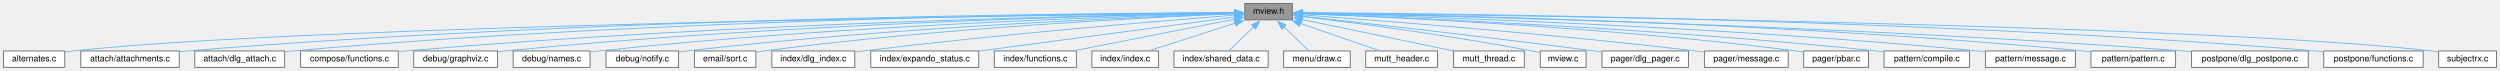
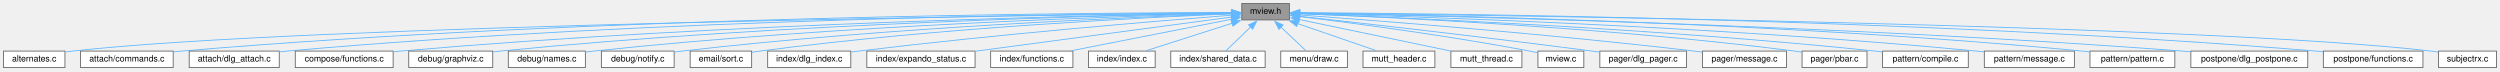
- <svg xmlns="http://www.w3.org/2000/svg" xmlns:xlink="http://www.w3.org/1999/xlink" width="2894pt" height="82pt" viewBox="0.00 0.00 2894.00 82.00">
+ <svg xmlns="http://www.w3.org/2000/svg" xmlns:xlink="http://www.w3.org/1999/xlink" width="2887pt" height="82pt" viewBox="0.00 0.00 2887.00 82.00">
  <g id="graph0" class="graph" transform="scale(1 1) rotate(0) translate(4 78)">
    <g id="node1" class="node">
      <g id="a_node1">
        <a xlink:title="View of a Mailbox.">
-           <polygon fill="#999999" stroke="#666666" points="1492,-74 1437,-74 1437,-55 1492,-55 1492,-74" />
-           <text text-anchor="middle" x="1464.5" y="-62" font-family="Helvetica,sans-Serif" font-size="10.00">mview.h</text>
+           <polygon fill="#999999" stroke="#666666" points="1485,-74 1430,-74 1430,-55 1485,-55 1485,-74" />
+           <text text-anchor="middle" x="1457.5" y="-62" font-family="Helvetica,sans-Serif" font-size="10.00">mview.h</text>
        </a>
      </g>
    </g>
    <g id="node2" class="node">
      <g id="a_node2">
        <a xlink:href="alternates_8c.html" target="_top" xlink:title="Alternate address handling.">
          <polygon fill="white" stroke="#666666" points="71,-19 0,-19 0,0 71,0 71,-19" />
          <text text-anchor="middle" x="35.5" y="-7" font-family="Helvetica,sans-Serif" font-size="10.00">alternates.c</text>
        </a>
      </g>
    </g>
    <g id="edge1" class="edge">
-       <path fill="none" stroke="#63b8ff" d="M1425.36,-63.06C1229.18,-60.73 351.58,-48.78 80.5,-19 77.5,-18.67 74.39,-18.25 71.29,-17.78" />
-       <polygon fill="#63b8ff" stroke="#63b8ff" points="1425.22,-66.56 1435.26,-63.18 1425.3,-59.56 1425.22,-66.56" />
+       <path fill="none" stroke="#63b8ff" d="M1418.21,-63.07C1222.24,-60.82 349.19,-49.21 79.5,-19 76.87,-18.71 74.16,-18.34 71.45,-17.93" />
+       <polygon fill="#63b8ff" stroke="#63b8ff" points="1418.07,-66.57 1428.1,-63.19 1418.14,-59.57 1418.07,-66.57" />
    </g>
    <g id="node3" class="node">
      <g id="a_node3">
-         <a xlink:href="attachments_8c.html" target="_top" xlink:title="Handle the attachments command.">
-           <polygon fill="white" stroke="#666666" points="203.5,-19 89.5,-19 89.5,0 203.5,0 203.5,-19" />
-           <text text-anchor="middle" x="146.5" y="-7" font-family="Helvetica,sans-Serif" font-size="10.00">attach/attachments.c</text>
+         <a xlink:href="attach_2commands_8c.html" target="_top" xlink:title="Handle the attachments command.">
+           <polygon fill="white" stroke="#666666" points="196,-19 89,-19 89,0 196,0 196,-19" />
+           <text text-anchor="middle" x="142.5" y="-7" font-family="Helvetica,sans-Serif" font-size="10.00">attach/commands.c</text>
        </a>
      </g>
    </g>
    <g id="edge2" class="edge">
-       <path fill="none" stroke="#63b8ff" d="M1425.52,-63.43C1271.36,-62.86 689.44,-58.1 212.5,-19 209.62,-18.76 206.68,-18.49 203.7,-18.2" />
-       <polygon fill="#63b8ff" stroke="#63b8ff" points="1425.16,-66.93 1435.17,-63.46 1425.18,-59.93 1425.16,-66.93" />
+       <path fill="none" stroke="#63b8ff" d="M1418.51,-63.51C1264.32,-63.27 682.32,-59.54 205.5,-19 202.53,-18.75 199.49,-18.45 196.42,-18.13" />
+       <polygon fill="#63b8ff" stroke="#63b8ff" points="1418.16,-67.01 1428.17,-63.52 1418.17,-60.01 1418.16,-67.01" />
    </g>
    <g id="node4" class="node">
      <g id="a_node4">
        <a xlink:href="dlg__attach_8c.html" target="_top" xlink:title="Attachment Selection Dialog.">
-           <polygon fill="white" stroke="#666666" points="325.5,-19 221.5,-19 221.5,0 325.5,0 325.5,-19" />
-           <text text-anchor="middle" x="273.5" y="-7" font-family="Helvetica,sans-Serif" font-size="10.00">attach/dlg_attach.c</text>
+           <polygon fill="white" stroke="#666666" points="318.5,-19 214.5,-19 214.5,0 318.5,0 318.5,-19" />
+           <text text-anchor="middle" x="266.5" y="-7" font-family="Helvetica,sans-Serif" font-size="10.00">attach/dlg_attach.c</text>
        </a>
      </g>
    </g>
    <g id="edge3" class="edge">
-       <path fill="none" stroke="#63b8ff" d="M1425.61,-63.36C1281.05,-62.56 761.05,-57.02 334.5,-19 331.62,-18.74 328.68,-18.45 325.7,-18.12" />
-       <polygon fill="#63b8ff" stroke="#63b8ff" points="1425.37,-66.86 1435.39,-63.41 1425.41,-59.86 1425.37,-66.86" />
+       <path fill="none" stroke="#63b8ff" d="M1418.61,-63.36C1274.05,-62.56 754.05,-57.02 327.5,-19 324.62,-18.74 321.68,-18.45 318.7,-18.12" />
+       <polygon fill="#63b8ff" stroke="#63b8ff" points="1418.37,-66.86 1428.39,-63.41 1418.41,-59.86 1418.37,-66.86" />
    </g>
    <g id="node5" class="node">
      <g id="a_node5">
        <a xlink:href="compose_2functions_8c.html" target="_top" xlink:title="Compose functions.">
-           <polygon fill="white" stroke="#666666" points="457,-19 344,-19 344,0 457,0 457,-19" />
-           <text text-anchor="middle" x="400.5" y="-7" font-family="Helvetica,sans-Serif" font-size="10.00">compose/functions.c</text>
+           <polygon fill="white" stroke="#666666" points="450,-19 337,-19 337,0 450,0 450,-19" />
+           <text text-anchor="middle" x="393.5" y="-7" font-family="Helvetica,sans-Serif" font-size="10.00">compose/functions.c</text>
        </a>
      </g>
    </g>
    <g id="edge4" class="edge">
-       <path fill="none" stroke="#63b8ff" d="M1425.38,-62.96C1291.32,-60.85 838.2,-51.61 465.5,-19 462.78,-18.76 460,-18.49 457.19,-18.2" />
-       <polygon fill="#63b8ff" stroke="#63b8ff" points="1425.07,-66.46 1435.12,-63.11 1425.17,-59.46 1425.07,-66.46" />
+       <path fill="none" stroke="#63b8ff" d="M1418.38,-62.96C1284.32,-60.85 831.2,-51.61 458.5,-19 455.78,-18.76 453,-18.49 450.19,-18.2" />
+       <polygon fill="#63b8ff" stroke="#63b8ff" points="1418.07,-66.46 1428.12,-63.11 1418.17,-59.46 1418.07,-66.46" />
    </g>
    <g id="node6" class="node">
      <g id="a_node6">
        <a xlink:href="graphviz_8c.html" target="_top" xlink:title="Create a GraphViz dot file from the NeoMutt objects.">
-           <polygon fill="white" stroke="#666666" points="572,-19 475,-19 475,0 572,0 572,-19" />
-           <text text-anchor="middle" x="523.5" y="-7" font-family="Helvetica,sans-Serif" font-size="10.00">debug/graphviz.c</text>
+           <polygon fill="white" stroke="#666666" points="565,-19 468,-19 468,0 565,0 565,-19" />
+           <text text-anchor="middle" x="516.5" y="-7" font-family="Helvetica,sans-Serif" font-size="10.00">debug/graphviz.c</text>
        </a>
      </g>
    </g>
    <g id="edge5" class="edge">
-       <path fill="none" stroke="#63b8ff" d="M1425.42,-62.89C1301.45,-60.68 906.02,-51.39 580.5,-19 577.81,-18.73 575.06,-18.43 572.28,-18.09" />
-       <polygon fill="#63b8ff" stroke="#63b8ff" points="1424.99,-66.39 1435.04,-63.06 1425.11,-59.39 1424.99,-66.39" />
+       <path fill="none" stroke="#63b8ff" d="M1418.42,-62.89C1294.45,-60.68 899.02,-51.39 573.5,-19 570.81,-18.73 568.06,-18.43 565.28,-18.09" />
+       <polygon fill="#63b8ff" stroke="#63b8ff" points="1417.99,-66.39 1428.04,-63.06 1418.11,-59.39 1417.99,-66.39" />
    </g>
    <g id="node7" class="node">
      <g id="a_node7">
        <a xlink:href="names_8c.html" target="_top" xlink:title="Debug names.">
-           <polygon fill="white" stroke="#666666" points="679,-19 590,-19 590,0 679,0 679,-19" />
-           <text text-anchor="middle" x="634.5" y="-7" font-family="Helvetica,sans-Serif" font-size="10.00">debug/names.c</text>
+           <polygon fill="white" stroke="#666666" points="672,-19 583,-19 583,0 672,0 672,-19" />
+           <text text-anchor="middle" x="627.5" y="-7" font-family="Helvetica,sans-Serif" font-size="10.00">debug/names.c</text>
        </a>
      </g>
    </g>
    <g id="edge6" class="edge">
-       <path fill="none" stroke="#63b8ff" d="M1425.35,-62.62C1311.37,-59.77 970.03,-49.16 688.5,-19 685.48,-18.68 682.37,-18.3 679.24,-17.89" />
-       <polygon fill="#63b8ff" stroke="#63b8ff" points="1424.98,-66.11 1435.07,-62.86 1425.15,-59.12 1424.98,-66.11" />
+       <path fill="none" stroke="#63b8ff" d="M1418.35,-62.62C1304.37,-59.77 963.03,-49.16 681.5,-19 678.48,-18.68 675.37,-18.3 672.24,-17.89" />
+       <polygon fill="#63b8ff" stroke="#63b8ff" points="1417.98,-66.11 1428.07,-62.86 1418.15,-59.12 1417.98,-66.11" />
    </g>
    <g id="node8" class="node">
      <g id="a_node8">
        <a xlink:href="debug_2notify_8c.html" target="_top" xlink:title="Dump all notifications.">
-           <polygon fill="white" stroke="#666666" points="781.5,-19 697.5,-19 697.5,0 781.5,0 781.5,-19" />
-           <text text-anchor="middle" x="739.5" y="-7" font-family="Helvetica,sans-Serif" font-size="10.00">debug/notify.c</text>
+           <polygon fill="white" stroke="#666666" points="774.5,-19 690.5,-19 690.5,0 774.5,0 774.5,-19" />
+           <text text-anchor="middle" x="732.5" y="-7" font-family="Helvetica,sans-Serif" font-size="10.00">debug/notify.c</text>
        </a>
      </g>
    </g>
    <g id="edge7" class="edge">
-       <path fill="none" stroke="#63b8ff" d="M1425.37,-62.27C1321.6,-58.73 1030.85,-46.89 790.5,-19 787.65,-18.67 784.71,-18.29 781.76,-17.87" />
-       <polygon fill="#63b8ff" stroke="#63b8ff" points="1425.18,-65.77 1435.29,-62.61 1425.41,-58.77 1425.18,-65.77" />
+       <path fill="none" stroke="#63b8ff" d="M1418.37,-62.27C1314.6,-58.73 1023.85,-46.89 783.5,-19 780.65,-18.67 777.71,-18.29 774.76,-17.87" />
+       <polygon fill="#63b8ff" stroke="#63b8ff" points="1418.18,-65.77 1428.29,-62.61 1418.41,-58.77 1418.18,-65.77" />
    </g>
    <g id="node9" class="node">
      <g id="a_node9">
        <a xlink:href="email_2sort_8c.html" target="_top" xlink:title="Email sorting methods.">
-           <polygon fill="white" stroke="#666666" points="871,-19 800,-19 800,0 871,0 871,-19" />
-           <text text-anchor="middle" x="835.5" y="-7" font-family="Helvetica,sans-Serif" font-size="10.00">email/sort.c</text>
+           <polygon fill="white" stroke="#666666" points="864,-19 793,-19 793,0 864,0 864,-19" />
+           <text text-anchor="middle" x="828.5" y="-7" font-family="Helvetica,sans-Serif" font-size="10.00">email/sort.c</text>
        </a>
      </g>
    </g>
    <g id="edge8" class="edge">
-       <path fill="none" stroke="#63b8ff" d="M1425.51,-62.02C1331.44,-58.13 1084.72,-45.98 880.5,-19 877.5,-18.6 874.41,-18.14 871.3,-17.63" />
-       <polygon fill="#63b8ff" stroke="#63b8ff" points="1425.08,-65.51 1435.21,-62.41 1425.36,-58.51 1425.08,-65.51" />
+       <path fill="none" stroke="#63b8ff" d="M1418.51,-62.02C1324.44,-58.13 1077.72,-45.98 873.5,-19 870.5,-18.6 867.41,-18.14 864.3,-17.63" />
+       <polygon fill="#63b8ff" stroke="#63b8ff" points="1418.08,-65.51 1428.21,-62.41 1418.36,-58.51 1418.08,-65.51" />
    </g>
    <g id="node10" class="node">
      <g id="a_node10">
        <a xlink:href="dlg__index_8c.html" target="_top" xlink:title="Index Dialog.">
-           <polygon fill="white" stroke="#666666" points="985.5,-19 889.5,-19 889.5,0 985.5,0 985.5,-19" />
-           <text text-anchor="middle" x="937.5" y="-7" font-family="Helvetica,sans-Serif" font-size="10.00">index/dlg_index.c</text>
+           <polygon fill="white" stroke="#666666" points="978.5,-19 882.5,-19 882.5,0 978.5,0 978.5,-19" />
+           <text text-anchor="middle" x="930.5" y="-7" font-family="Helvetica,sans-Serif" font-size="10.00">index/dlg_index.c</text>
        </a>
      </g>
    </g>
    <g id="edge9" class="edge">
-       <path fill="none" stroke="#63b8ff" d="M1425.56,-60.52C1344.96,-54.21 1154.05,-38.44 994.5,-19 991.72,-18.66 988.86,-18.29 985.99,-17.91" />
-       <polygon fill="#63b8ff" stroke="#63b8ff" points="1424.88,-63.98 1435.12,-61.27 1425.43,-57 1424.88,-63.98" />
+       <path fill="none" stroke="#63b8ff" d="M1418.56,-60.52C1337.96,-54.21 1147.05,-38.44 987.5,-19 984.72,-18.66 981.86,-18.29 978.99,-17.91" />
+       <polygon fill="#63b8ff" stroke="#63b8ff" points="1417.88,-63.98 1428.12,-61.27 1418.43,-57 1417.88,-63.98" />
    </g>
    <g id="node11" class="node">
      <g id="a_node11">
        <a xlink:href="expando__status_8c.html" target="_top" xlink:title="GUI display a user-configurable status line.">
-           <polygon fill="white" stroke="#666666" points="1129,-19 1004,-19 1004,0 1129,0 1129,-19" />
-           <text text-anchor="middle" x="1066.5" y="-7" font-family="Helvetica,sans-Serif" font-size="10.00">index/expando_status.c</text>
+           <polygon fill="white" stroke="#666666" points="1122,-19 997,-19 997,0 1122,0 1122,-19" />
+           <text text-anchor="middle" x="1059.5" y="-7" font-family="Helvetica,sans-Serif" font-size="10.00">index/expando_status.c</text>
        </a>
      </g>
    </g>
    <g id="edge10" class="edge">
-       <path fill="none" stroke="#63b8ff" d="M1425.3,-58.28C1356.22,-49.08 1212.27,-29.91 1129.23,-18.85" />
-       <polygon fill="#63b8ff" stroke="#63b8ff" points="1424.64,-61.72 1435.01,-59.57 1425.56,-54.78 1424.64,-61.72" />
+       <path fill="none" stroke="#63b8ff" d="M1418.3,-58.28C1349.22,-49.08 1205.27,-29.91 1122.23,-18.85" />
+       <polygon fill="#63b8ff" stroke="#63b8ff" points="1417.64,-61.72 1428.01,-59.57 1418.56,-54.78 1417.64,-61.72" />
    </g>
    <g id="node12" class="node">
      <g id="a_node12">
        <a xlink:href="index_2functions_8c.html" target="_top" xlink:title="Index functions.">
-           <polygon fill="white" stroke="#666666" points="1242,-19 1147,-19 1147,0 1242,0 1242,-19" />
-           <text text-anchor="middle" x="1194.5" y="-7" font-family="Helvetica,sans-Serif" font-size="10.00">index/functions.c</text>
+           <polygon fill="white" stroke="#666666" points="1235,-19 1140,-19 1140,0 1235,0 1235,-19" />
+           <text text-anchor="middle" x="1187.5" y="-7" font-family="Helvetica,sans-Serif" font-size="10.00">index/functions.c</text>
        </a>
      </g>
    </g>
    <g id="edge11" class="edge">
-       <path fill="none" stroke="#63b8ff" d="M1425.53,-55.85C1376.43,-46.21 1292.19,-29.68 1240.14,-19.46" />
-       <polygon fill="#63b8ff" stroke="#63b8ff" points="1424.65,-59.24 1435.14,-57.74 1426,-52.38 1424.65,-59.24" />
+       <path fill="none" stroke="#63b8ff" d="M1418.53,-55.85C1369.43,-46.21 1285.19,-29.68 1233.14,-19.46" />
+       <polygon fill="#63b8ff" stroke="#63b8ff" points="1417.65,-59.24 1428.14,-57.74 1419,-52.38 1417.65,-59.24" />
    </g>
    <g id="node13" class="node">
      <g id="a_node13">
        <a xlink:href="index_8c.html" target="_top" xlink:title="Index Window.">
-           <polygon fill="white" stroke="#666666" points="1337,-19 1260,-19 1260,0 1337,0 1337,-19" />
-           <text text-anchor="middle" x="1298.5" y="-7" font-family="Helvetica,sans-Serif" font-size="10.00">index/index.c</text>
+           <polygon fill="white" stroke="#666666" points="1330,-19 1253,-19 1253,0 1330,0 1330,-19" />
+           <text text-anchor="middle" x="1291.5" y="-7" font-family="Helvetica,sans-Serif" font-size="10.00">index/index.c</text>
        </a>
      </g>
    </g>
    <g id="edge12" class="edge">
-       <path fill="none" stroke="#63b8ff" d="M1426.08,-51.23C1395.7,-41.53 1353.99,-28.22 1326.65,-19.49" />
-       <polygon fill="#63b8ff" stroke="#63b8ff" points="1424.68,-54.46 1435.27,-54.17 1426.81,-47.79 1424.68,-54.46" />
+       <path fill="none" stroke="#63b8ff" d="M1419.08,-51.23C1388.7,-41.53 1346.99,-28.22 1319.65,-19.49" />
+       <polygon fill="#63b8ff" stroke="#63b8ff" points="1417.68,-54.46 1428.27,-54.17 1419.81,-47.79 1417.68,-54.46" />
    </g>
    <g id="node14" class="node">
      <g id="a_node14">
        <a xlink:href="index_2shared__data_8c.html" target="_top" xlink:title="Data shared between Index, Pager and Sidebar.">
-           <polygon fill="white" stroke="#666666" points="1464,-19 1355,-19 1355,0 1464,0 1464,-19" />
-           <text text-anchor="middle" x="1409.5" y="-7" font-family="Helvetica,sans-Serif" font-size="10.00">index/shared_data.c</text>
+           <polygon fill="white" stroke="#666666" points="1457,-19 1348,-19 1348,0 1457,0 1457,-19" />
+           <text text-anchor="middle" x="1402.5" y="-7" font-family="Helvetica,sans-Serif" font-size="10.00">index/shared_data.c</text>
        </a>
      </g>
    </g>
    <g id="edge13" class="edge">
-       <path fill="none" stroke="#63b8ff" d="M1447.15,-46.78C1437.75,-37.72 1426.52,-26.9 1418.78,-19.44" />
-       <polygon fill="#63b8ff" stroke="#63b8ff" points="1444.7,-49.28 1454.33,-53.7 1449.56,-44.24 1444.7,-49.28" />
+       <path fill="none" stroke="#63b8ff" d="M1440.15,-46.78C1430.75,-37.72 1419.52,-26.9 1411.78,-19.44" />
+       <polygon fill="#63b8ff" stroke="#63b8ff" points="1437.7,-49.28 1447.33,-53.7 1442.56,-44.24 1437.7,-49.28" />
    </g>
    <g id="node15" class="node">
      <g id="a_node15">
        <a xlink:href="draw_8c.html" target="_top" xlink:title="Paint the Menu.">
-           <polygon fill="white" stroke="#666666" points="1559,-19 1482,-19 1482,0 1559,0 1559,-19" />
-           <text text-anchor="middle" x="1520.5" y="-7" font-family="Helvetica,sans-Serif" font-size="10.00">menu/draw.c</text>
+           <polygon fill="white" stroke="#666666" points="1552,-19 1475,-19 1475,0 1552,0 1552,-19" />
+           <text text-anchor="middle" x="1513.5" y="-7" font-family="Helvetica,sans-Serif" font-size="10.00">menu/draw.c</text>
        </a>
      </g>
    </g>
    <g id="edge14" class="edge">
-       <path fill="none" stroke="#63b8ff" d="M1482.13,-46.81C1491.74,-37.72 1503.25,-26.82 1511.14,-19.36" />
-       <polygon fill="#63b8ff" stroke="#63b8ff" points="1479.96,-44.05 1475.1,-53.47 1484.77,-49.14 1479.96,-44.05" />
+       <path fill="none" stroke="#63b8ff" d="M1475.13,-46.81C1484.74,-37.72 1496.25,-26.82 1504.14,-19.36" />
+       <polygon fill="#63b8ff" stroke="#63b8ff" points="1472.96,-44.05 1468.1,-53.47 1477.77,-49.14 1472.96,-44.05" />
    </g>
    <g id="node16" class="node">
      <g id="a_node16">
        <a xlink:href="mutt__header_8c.html" target="_top" xlink:title="Manipulate an email's header.">
-           <polygon fill="white" stroke="#666666" points="1660,-19 1577,-19 1577,0 1660,0 1660,-19" />
-           <text text-anchor="middle" x="1618.5" y="-7" font-family="Helvetica,sans-Serif" font-size="10.00">mutt_header.c</text>
+           <polygon fill="white" stroke="#666666" points="1653,-19 1570,-19 1570,0 1653,0 1653,-19" />
+           <text text-anchor="middle" x="1611.5" y="-7" font-family="Helvetica,sans-Serif" font-size="10.00">mutt_header.c</text>
        </a>
      </g>
    </g>
    <g id="edge15" class="edge">
-       <path fill="none" stroke="#63b8ff" d="M1501.24,-50.85C1529.37,-41.17 1567.47,-28.06 1592.51,-19.45" />
-       <polygon fill="#63b8ff" stroke="#63b8ff" points="1500.37,-47.45 1492.06,-54.02 1502.65,-54.07 1500.37,-47.45" />
+       <path fill="none" stroke="#63b8ff" d="M1494.24,-50.85C1522.37,-41.17 1560.47,-28.06 1585.51,-19.45" />
+       <polygon fill="#63b8ff" stroke="#63b8ff" points="1493.37,-47.45 1485.06,-54.02 1495.65,-54.07 1493.37,-47.45" />
    </g>
    <g id="node17" class="node">
      <g id="a_node17">
        <a xlink:href="mutt__thread_8c.html" target="_top" xlink:title="Create/manipulate threading in emails.">
-           <polygon fill="white" stroke="#666666" points="1760.5,-19 1678.5,-19 1678.5,0 1760.5,0 1760.5,-19" />
-           <text text-anchor="middle" x="1719.5" y="-7" font-family="Helvetica,sans-Serif" font-size="10.00">mutt_thread.c</text>
+           <polygon fill="white" stroke="#666666" points="1753.5,-19 1671.5,-19 1671.5,0 1753.5,0 1753.5,-19" />
+           <text text-anchor="middle" x="1712.5" y="-7" font-family="Helvetica,sans-Serif" font-size="10.00">mutt_thread.c</text>
        </a>
      </g>
    </g>
    <g id="edge16" class="edge">
-       <path fill="none" stroke="#63b8ff" d="M1503.27,-55.44C1550.52,-45.62 1630.01,-29.1 1678.32,-19.06" />
-       <polygon fill="#63b8ff" stroke="#63b8ff" points="1502.84,-51.96 1493.76,-57.42 1504.26,-58.81 1502.84,-51.96" />
+       <path fill="none" stroke="#63b8ff" d="M1496.27,-55.44C1543.52,-45.62 1623.01,-29.1 1671.32,-19.06" />
+       <polygon fill="#63b8ff" stroke="#63b8ff" points="1495.84,-51.96 1486.76,-57.42 1497.26,-58.81 1495.84,-51.96" />
    </g>
    <g id="node18" class="node">
      <g id="a_node18">
        <a xlink:href="mview_8c.html" target="_top" xlink:title="View of a Mailbox.">
-           <polygon fill="white" stroke="#666666" points="1832,-19 1779,-19 1779,0 1832,0 1832,-19" />
-           <text text-anchor="middle" x="1805.5" y="-7" font-family="Helvetica,sans-Serif" font-size="10.00">mview.c</text>
+           <polygon fill="white" stroke="#666666" points="1825,-19 1772,-19 1772,0 1825,0 1825,-19" />
+           <text text-anchor="middle" x="1798.5" y="-7" font-family="Helvetica,sans-Serif" font-size="10.00">mview.c</text>
        </a>
      </g>
    </g>
    <g id="edge17" class="edge">
-       <path fill="none" stroke="#63b8ff" d="M1503.62,-58.9C1561.83,-51.8 1674.59,-37.09 1769.5,-19 1772.53,-18.42 1775.69,-17.76 1778.82,-17.07" />
-       <polygon fill="#63b8ff" stroke="#63b8ff" points="1503.4,-55.4 1493.89,-60.07 1504.24,-62.35 1503.4,-55.4" />
+       <path fill="none" stroke="#63b8ff" d="M1496.62,-58.9C1554.83,-51.8 1667.59,-37.09 1762.5,-19 1765.53,-18.42 1768.69,-17.76 1771.82,-17.07" />
+       <polygon fill="#63b8ff" stroke="#63b8ff" points="1496.4,-55.4 1486.89,-60.07 1497.24,-62.35 1496.4,-55.4" />
    </g>
    <g id="node19" class="node">
      <g id="a_node19">
        <a xlink:href="dlg__pager_8c.html" target="_top" xlink:title="Pager Dialog.">
-           <polygon fill="white" stroke="#666666" points="1950.5,-19 1850.5,-19 1850.5,0 1950.5,0 1950.5,-19" />
-           <text text-anchor="middle" x="1900.5" y="-7" font-family="Helvetica,sans-Serif" font-size="10.00">pager/dlg_pager.c</text>
+           <polygon fill="white" stroke="#666666" points="1943.5,-19 1843.5,-19 1843.5,0 1943.5,0 1943.5,-19" />
+           <text text-anchor="middle" x="1893.5" y="-7" font-family="Helvetica,sans-Serif" font-size="10.00">pager/dlg_pager.c</text>
        </a>
      </g>
    </g>
    <g id="edge18" class="edge">
-       <path fill="none" stroke="#63b8ff" d="M1503.52,-59.23C1572,-51.65 1718.26,-35.15 1841.5,-19 1844.37,-18.62 1847.32,-18.23 1850.3,-17.82" />
-       <polygon fill="#63b8ff" stroke="#63b8ff" points="1503.49,-55.71 1493.94,-60.28 1504.26,-62.67 1503.49,-55.71" />
+       <path fill="none" stroke="#63b8ff" d="M1496.52,-59.23C1565,-51.65 1711.26,-35.15 1834.5,-19 1837.37,-18.62 1840.32,-18.23 1843.3,-17.82" />
+       <polygon fill="#63b8ff" stroke="#63b8ff" points="1496.49,-55.71 1486.94,-60.28 1497.26,-62.67 1496.49,-55.71" />
    </g>
    <g id="node20" class="node">
      <g id="a_node20">
        <a xlink:href="pager_2message_8c.html" target="_top" xlink:title="Process a message for display in the pager.">
-           <polygon fill="white" stroke="#666666" points="2066,-19 1969,-19 1969,0 2066,0 2066,-19" />
-           <text text-anchor="middle" x="2017.5" y="-7" font-family="Helvetica,sans-Serif" font-size="10.00">pager/message.c</text>
+           <polygon fill="white" stroke="#666666" points="2059,-19 1962,-19 1962,0 2059,0 2059,-19" />
+           <text text-anchor="middle" x="2010.5" y="-7" font-family="Helvetica,sans-Serif" font-size="10.00">pager/message.c</text>
        </a>
      </g>
    </g>
    <g id="edge19" class="edge">
-       <path fill="none" stroke="#63b8ff" d="M1503.72,-60.72C1587.54,-54.62 1790.27,-38.99 1959.5,-19 1962.53,-18.64 1965.65,-18.25 1968.79,-17.84" />
-       <polygon fill="#63b8ff" stroke="#63b8ff" points="1503.7,-57.21 1493.98,-61.43 1504.2,-64.2 1503.7,-57.21" />
+       <path fill="none" stroke="#63b8ff" d="M1496.72,-60.72C1580.54,-54.62 1783.27,-38.99 1952.5,-19 1955.53,-18.64 1958.65,-18.25 1961.79,-17.84" />
+       <polygon fill="#63b8ff" stroke="#63b8ff" points="1496.7,-57.21 1486.98,-61.43 1497.2,-64.2 1496.7,-57.21" />
    </g>
    <g id="node21" class="node">
      <g id="a_node21">
        <a xlink:href="pbar_8c.html" target="_top" xlink:title="Pager Bar.">
-           <polygon fill="white" stroke="#666666" points="2159,-19 2084,-19 2084,0 2159,0 2159,-19" />
-           <text text-anchor="middle" x="2121.5" y="-7" font-family="Helvetica,sans-Serif" font-size="10.00">pager/pbar.c</text>
+           <polygon fill="white" stroke="#666666" points="2152,-19 2077,-19 2077,0 2152,0 2152,-19" />
+           <text text-anchor="middle" x="2114.5" y="-7" font-family="Helvetica,sans-Serif" font-size="10.00">pager/pbar.c</text>
        </a>
      </g>
    </g>
    <g id="edge20" class="edge">
-       <path fill="none" stroke="#63b8ff" d="M1503.6,-62.14C1600.72,-58.46 1860.56,-46.6 2075.5,-19 2078.16,-18.66 2080.9,-18.26 2083.65,-17.84" />
-       <polygon fill="#63b8ff" stroke="#63b8ff" points="1503.69,-58.64 1493.83,-62.51 1503.95,-65.63 1503.69,-58.64" />
+       <path fill="none" stroke="#63b8ff" d="M1496.6,-62.14C1593.72,-58.46 1853.56,-46.6 2068.5,-19 2071.16,-18.66 2073.9,-18.26 2076.65,-17.84" />
+       <polygon fill="#63b8ff" stroke="#63b8ff" points="1496.69,-58.64 1486.83,-62.51 1496.95,-65.63 1496.69,-58.64" />
    </g>
    <g id="node22" class="node">
      <g id="a_node22">
        <a xlink:href="compile_8c.html" target="_top" xlink:title="Compile a Pattern.">
-           <polygon fill="white" stroke="#666666" points="2276,-19 2177,-19 2177,0 2276,0 2276,-19" />
-           <text text-anchor="middle" x="2226.5" y="-7" font-family="Helvetica,sans-Serif" font-size="10.00">pattern/compile.c</text>
+           <polygon fill="white" stroke="#666666" points="2269,-19 2170,-19 2170,0 2269,0 2269,-19" />
+           <text text-anchor="middle" x="2219.5" y="-7" font-family="Helvetica,sans-Serif" font-size="10.00">pattern/compile.c</text>
        </a>
      </g>
    </g>
    <g id="edge21" class="edge">
-       <path fill="none" stroke="#63b8ff" d="M1503.88,-62.15C1610.92,-58.23 1916.05,-45.43 2168.5,-19 2171.13,-18.72 2173.83,-18.42 2176.55,-18.09" />
-       <polygon fill="#63b8ff" stroke="#63b8ff" points="1503.79,-58.65 1493.92,-62.51 1504.04,-65.65 1503.79,-58.65" />
+       <path fill="none" stroke="#63b8ff" d="M1496.88,-62.15C1603.92,-58.23 1909.05,-45.43 2161.5,-19 2164.13,-18.72 2166.83,-18.42 2169.55,-18.09" />
+       <polygon fill="#63b8ff" stroke="#63b8ff" points="1496.79,-58.65 1486.92,-62.51 1497.04,-65.65 1496.79,-58.65" />
    </g>
    <g id="node23" class="node">
      <g id="a_node23">
        <a xlink:href="pattern_2message_8c.html" target="_top" xlink:title="Pattern handling for messages.">
-           <polygon fill="white" stroke="#666666" points="2398.5,-19 2294.5,-19 2294.5,0 2398.5,0 2398.5,-19" />
-           <text text-anchor="middle" x="2346.5" y="-7" font-family="Helvetica,sans-Serif" font-size="10.00">pattern/message.c</text>
+           <polygon fill="white" stroke="#666666" points="2391.5,-19 2287.5,-19 2287.5,0 2391.5,0 2391.5,-19" />
+           <text text-anchor="middle" x="2339.5" y="-7" font-family="Helvetica,sans-Serif" font-size="10.00">pattern/message.c</text>
        </a>
      </g>
    </g>
    <g id="edge22" class="edge">
-       <path fill="none" stroke="#63b8ff" d="M1503.48,-62.55C1621.52,-59.44 1985.36,-47.99 2285.5,-19 2288.37,-18.72 2291.32,-18.41 2294.29,-18.07" />
-       <polygon fill="#63b8ff" stroke="#63b8ff" points="1503.62,-59.05 1493.72,-62.81 1503.8,-66.05 1503.62,-59.05" />
+       <path fill="none" stroke="#63b8ff" d="M1496.48,-62.55C1614.52,-59.44 1978.36,-47.99 2278.5,-19 2281.37,-18.72 2284.32,-18.41 2287.29,-18.07" />
+       <polygon fill="#63b8ff" stroke="#63b8ff" points="1496.62,-59.05 1486.72,-62.81 1496.8,-66.05 1496.62,-59.05" />
    </g>
    <g id="node24" class="node">
      <g id="a_node24">
        <a xlink:href="pattern_8c.html" target="_top" xlink:title="Match patterns to emails.">
-           <polygon fill="white" stroke="#666666" points="2514.5,-19 2416.5,-19 2416.5,0 2514.5,0 2514.5,-19" />
-           <text text-anchor="middle" x="2465.5" y="-7" font-family="Helvetica,sans-Serif" font-size="10.00">pattern/pattern.c</text>
+           <polygon fill="white" stroke="#666666" points="2507.5,-19 2409.5,-19 2409.5,0 2507.5,0 2507.5,-19" />
+           <text text-anchor="middle" x="2458.5" y="-7" font-family="Helvetica,sans-Serif" font-size="10.00">pattern/pattern.c</text>
        </a>
      </g>
    </g>
    <g id="edge23" class="edge">
-       <path fill="none" stroke="#63b8ff" d="M1503.57,-63.03C1632.76,-61.19 2057.88,-52.79 2407.5,-19 2410.34,-18.73 2413.25,-18.41 2416.18,-18.06" />
-       <polygon fill="#63b8ff" stroke="#63b8ff" points="1503.81,-59.53 1493.86,-63.16 1503.9,-66.53 1503.81,-59.53" />
+       <path fill="none" stroke="#63b8ff" d="M1496.57,-63.03C1625.76,-61.19 2050.88,-52.79 2400.5,-19 2403.34,-18.73 2406.25,-18.41 2409.18,-18.06" />
+       <polygon fill="#63b8ff" stroke="#63b8ff" points="1496.81,-59.53 1486.86,-63.16 1496.9,-66.53 1496.81,-59.53" />
    </g>
    <g id="node25" class="node">
      <g id="a_node25">
        <a xlink:href="dlg__postpone_8c.html" target="_top" xlink:title="Postponed Email Selection Dialog.">
-           <polygon fill="white" stroke="#666666" points="2668,-19 2533,-19 2533,0 2668,0 2668,-19" />
-           <text text-anchor="middle" x="2600.5" y="-7" font-family="Helvetica,sans-Serif" font-size="10.00">postpone/dlg_postpone.c</text>
+           <polygon fill="white" stroke="#666666" points="2661,-19 2526,-19 2526,0 2661,0 2661,-19" />
+           <text text-anchor="middle" x="2593.5" y="-7" font-family="Helvetica,sans-Serif" font-size="10.00">postpone/dlg_postpone.c</text>
        </a>
      </g>
    </g>
    <g id="edge24" class="edge">
-       <path fill="none" stroke="#63b8ff" d="M1503.63,-62.82C1642.68,-60.18 2125.91,-49.26 2523.5,-19 2526.45,-18.78 2529.46,-18.53 2532.5,-18.26" />
-       <polygon fill="#63b8ff" stroke="#63b8ff" points="1503.8,-59.31 1493.87,-63 1503.93,-66.31 1503.8,-59.31" />
+       <path fill="none" stroke="#63b8ff" d="M1496.63,-62.82C1635.68,-60.18 2118.91,-49.26 2516.5,-19 2519.45,-18.78 2522.46,-18.53 2525.5,-18.26" />
+       <polygon fill="#63b8ff" stroke="#63b8ff" points="1496.8,-59.31 1486.87,-63 1496.93,-66.31 1496.8,-59.31" />
    </g>
    <g id="node26" class="node">
      <g id="a_node26">
        <a xlink:href="postpone_2functions_8c.html" target="_top" xlink:title="Postponed Emails Functions.">
-           <polygon fill="white" stroke="#666666" points="2801,-19 2686,-19 2686,0 2801,0 2801,-19" />
-           <text text-anchor="middle" x="2743.5" y="-7" font-family="Helvetica,sans-Serif" font-size="10.00">postpone/functions.c</text>
+           <polygon fill="white" stroke="#666666" points="2794,-19 2679,-19 2679,0 2794,0 2794,-19" />
+           <text text-anchor="middle" x="2736.5" y="-7" font-family="Helvetica,sans-Serif" font-size="10.00">postpone/functions.c</text>
        </a>
      </g>
    </g>
    <g id="edge25" class="edge">
-       <path fill="none" stroke="#63b8ff" d="M1503.72,-63.36C1655.25,-62.56 2216.91,-57.03 2677.5,-19 2680.15,-18.78 2682.85,-18.53 2685.58,-18.26" />
-       <polygon fill="#63b8ff" stroke="#63b8ff" points="1503.82,-59.86 1493.84,-63.41 1503.85,-66.86 1503.82,-59.86" />
+       <path fill="none" stroke="#63b8ff" d="M1496.72,-63.36C1648.25,-62.56 2209.91,-57.03 2670.5,-19 2673.15,-18.78 2675.85,-18.53 2678.58,-18.26" />
+       <polygon fill="#63b8ff" stroke="#63b8ff" points="1496.82,-59.86 1486.84,-63.41 1496.85,-66.86 1496.82,-59.86" />
    </g>
    <g id="node27" class="node">
      <g id="a_node27">
        <a xlink:href="subjectrx_8c.html" target="_top" xlink:title="Subject Regex handling.">
-           <polygon fill="white" stroke="#666666" points="2886,-19 2819,-19 2819,0 2886,0 2886,-19" />
-           <text text-anchor="middle" x="2852.5" y="-7" font-family="Helvetica,sans-Serif" font-size="10.00">subjectrx.c</text>
+           <polygon fill="white" stroke="#666666" points="2879,-19 2812,-19 2812,0 2879,0 2879,-19" />
+           <text text-anchor="middle" x="2845.5" y="-7" font-family="Helvetica,sans-Serif" font-size="10.00">subjectrx.c</text>
        </a>
      </g>
    </g>
    <g id="edge26" class="edge">
-       <path fill="none" stroke="#63b8ff" d="M1503.79,-63.09C1697.02,-60.91 2547.63,-49.73 2810.5,-19 2813.16,-18.69 2815.9,-18.3 2818.65,-17.85" />
-       <polygon fill="#63b8ff" stroke="#63b8ff" points="1503.76,-59.59 1493.79,-63.2 1503.83,-66.58 1503.76,-59.59" />
+       <path fill="none" stroke="#63b8ff" d="M1496.79,-63.09C1690.02,-60.91 2540.63,-49.73 2803.5,-19 2806.16,-18.69 2808.9,-18.3 2811.65,-17.85" />
+       <polygon fill="#63b8ff" stroke="#63b8ff" points="1496.76,-59.59 1486.79,-63.2 1496.83,-66.58 1496.76,-59.59" />
    </g>
  </g>
</svg>
